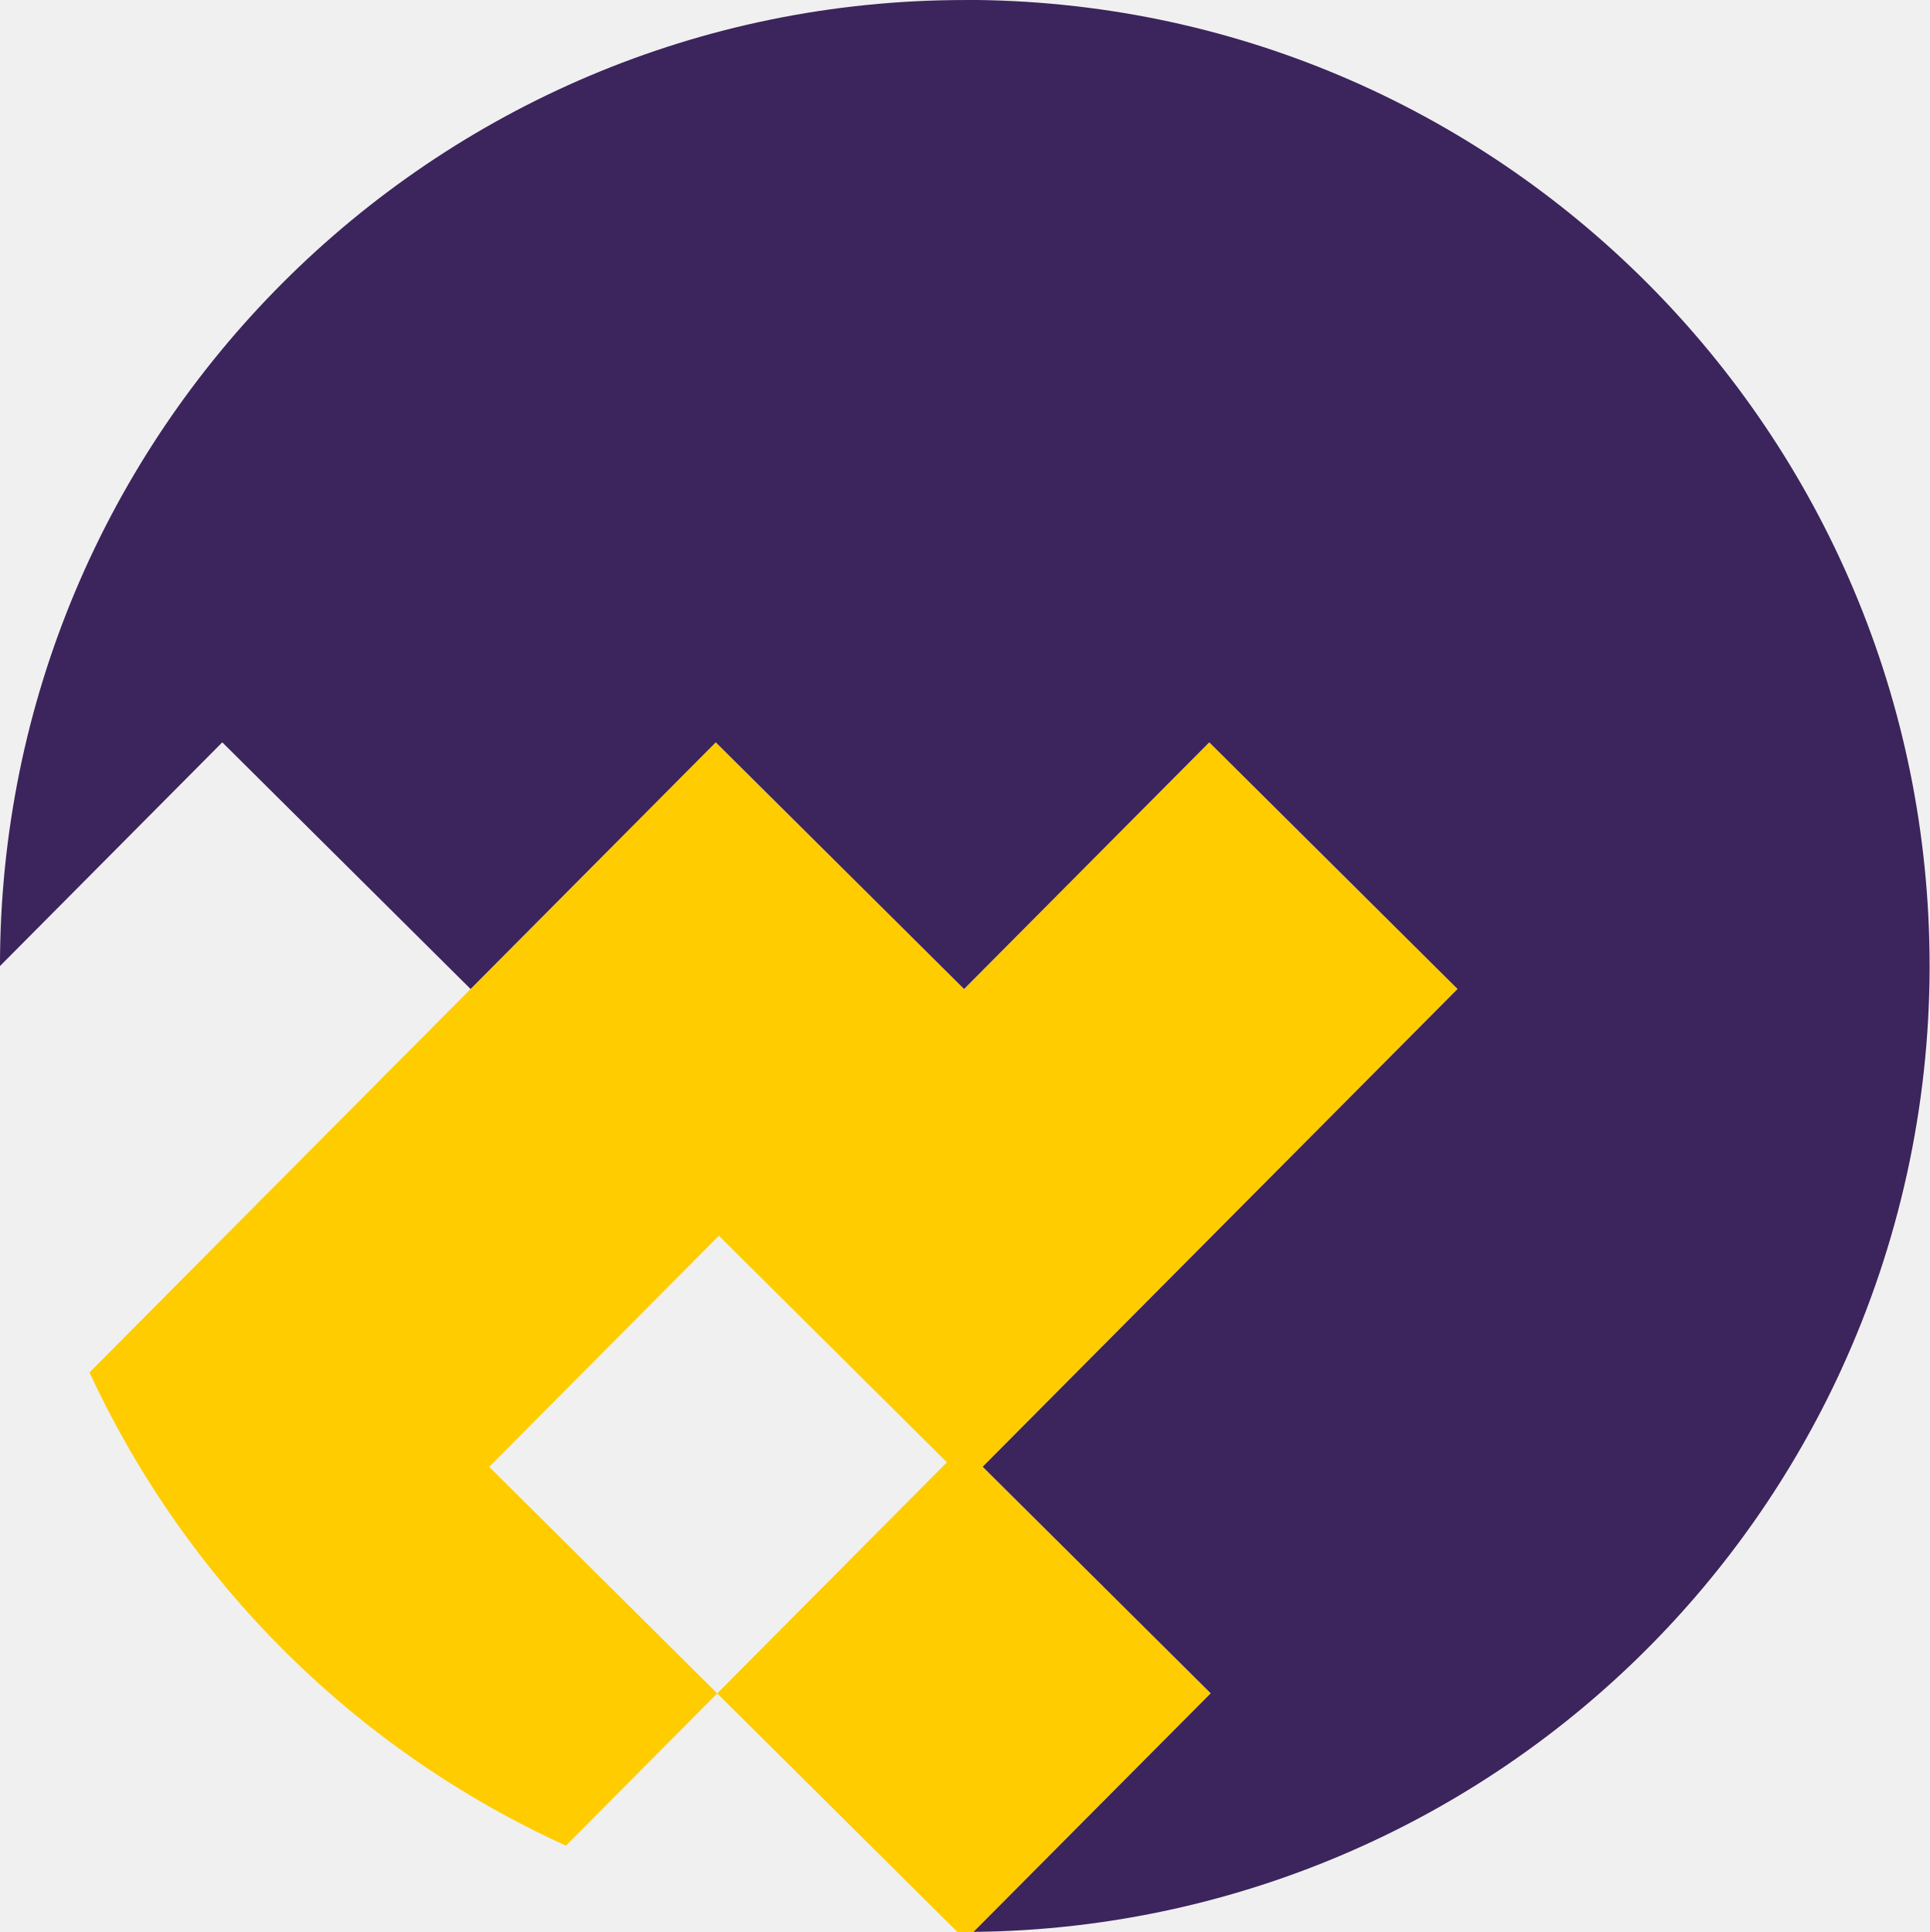
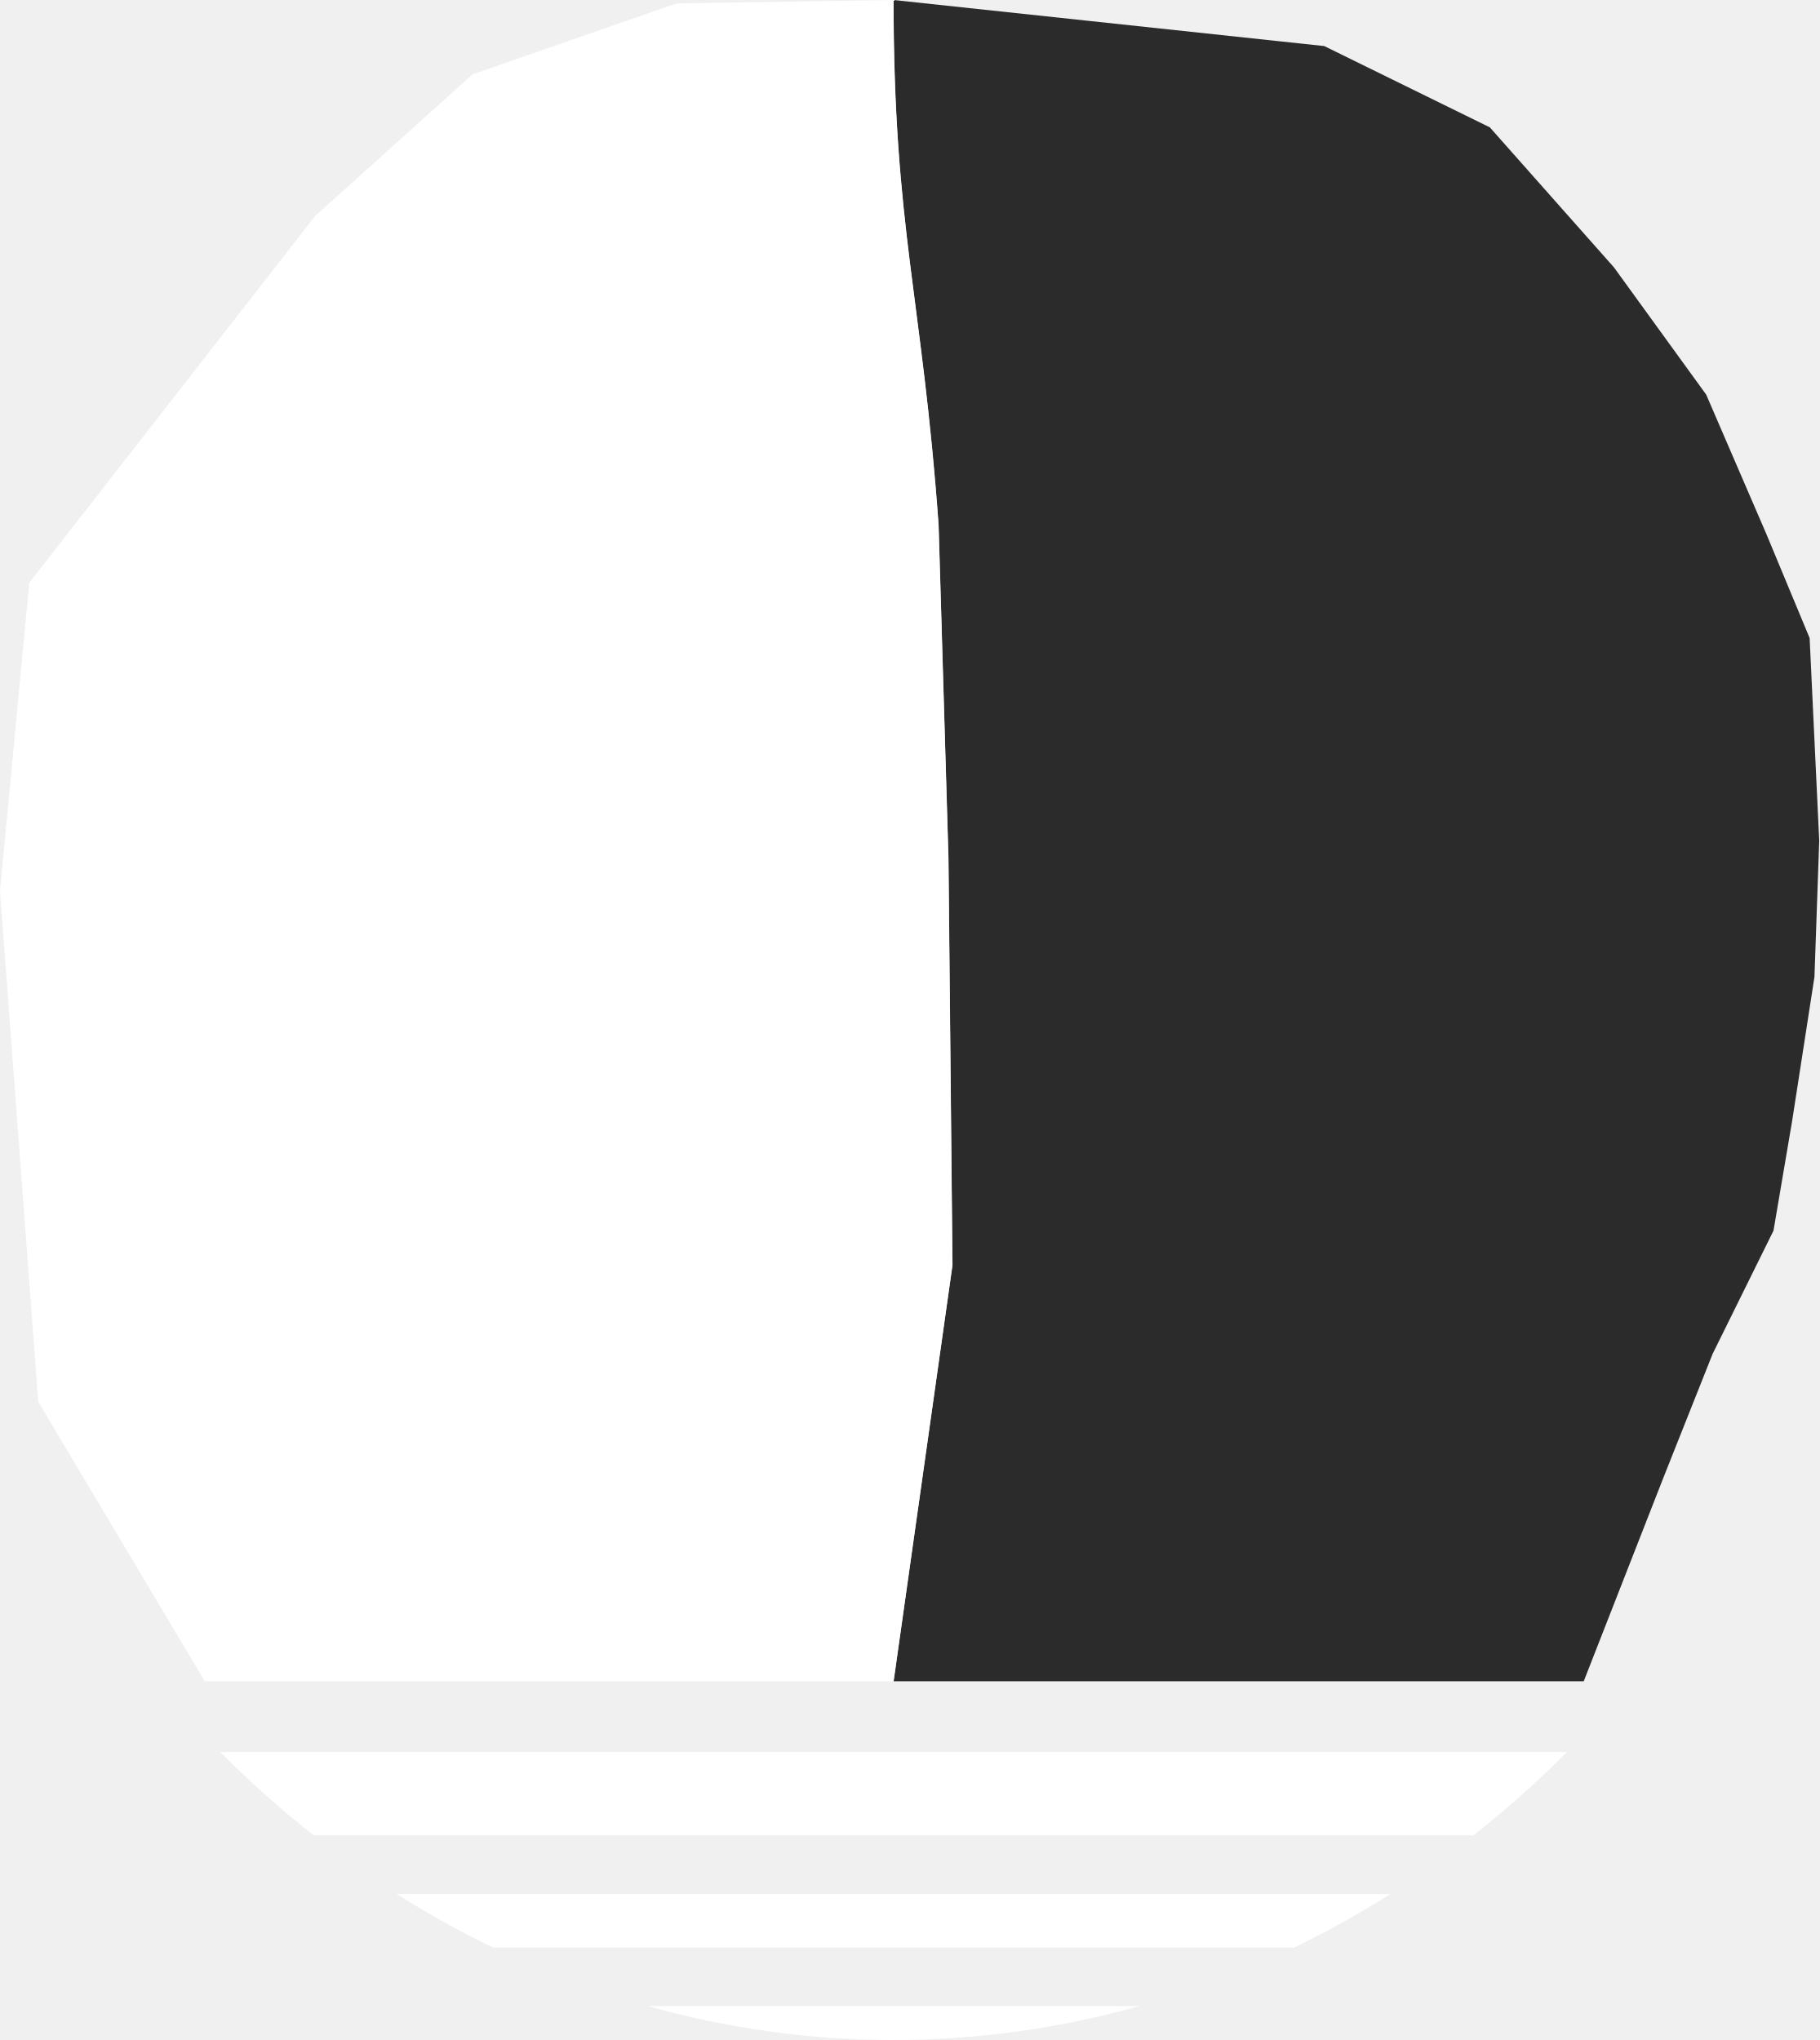
- <svg xmlns="http://www.w3.org/2000/svg" width="24.269mm" height="24.304mm" viewBox="0 0 24.269 24.304" version="1.1" id="svg1">
+ <svg xmlns="http://www.w3.org/2000/svg" width="31.834mm" height="35.704mm" viewBox="0 0 31.834 35.704" version="1.1" id="svg1">
  <defs id="defs1" />
-   <g id="layer1" transform="translate(-114.4612,-29.27159)">
-     <g id="g10">
-       <path d="m 123.464,38.61 -3.084,3.103 -4.793,4.823 a 12.135,12.152 0 0 0 5.992,5.953 l 1.903,-1.915 -2.868,-2.85 2.889,-2.907 2.868,2.85 -2.889,2.907 3.021,3.001 a 12.135,12.152 0 0 0 0.093,5.17e-4 12.135,12.152 0 0 0 0.11,-5.17e-4 l 2.983,-3.001 -2.868,-2.85 2.889,-2.907 3.084,-3.103 -3.123,-3.103 -3.084,3.103 z" style="fill:#ffcc00;stroke:none;stroke-width:0.265" id="path10" />
-       <path d="m 126.596,29.272 a 12.135,12.152 0 0 0 -12.135,12.152 l 2.796,-2.814 3.123,3.103 3.084,-3.103 3.123,3.103 3.084,-3.103 3.123,3.103 -3.084,3.103 -2.889,2.907 2.868,2.85 -2.983,3.001 a 12.135,12.152 0 0 0 4.909,-1.088 12.135,12.152 0 0 0 6.003,-5.98 v -5.17e-4 a 12.135,12.152 0 0 0 1.113,-5.062 12.135,12.152 0 0 0 0,-0.021 12.135,12.152 0 0 0 -12.135,-12.152 z" style="fill:#3c245c;fill-opacity:1;stroke:none;stroke-width:0.265" id="path9" />
+   <g id="layer1" transform="translate(-157.0917,-251.6781)">
+     <g id="g35">
+       <g id="g36" transform="matrix(1.190636,0,0,1.190636,4.022682,-47.61324)">
+         <path d="m 145.309,280.859 h -7.231 a 14.667,16.162 0 0 0 3.615,0.499 14.667,16.162 0 0 0 3.615,-0.499 z" style="fill:#ffffff;fill-opacity:1;stroke-width:0.283;stroke-linecap:round;stroke-linejoin:bevel" id="path35-8" />
+         <path d="m 148.998,279.211 h -14.609 a 14.667,16.162 0 0 0 1.417,0.788 h 11.775 a 14.667,16.162 0 0 0 1.417,-0.788 z" style="fill:#ffffff;fill-opacity:1;stroke-width:0.283;stroke-linecap:round;stroke-linejoin:bevel" id="path34-8" />
+         <path d="m 151.59,277.125 h -19.793 a 14.667,16.162 0 0 0 1.376,1.226 h 17.042 a 14.667,16.162 0 0 0 1.376,-1.226 z" style="fill:#ffffff;fill-opacity:1;stroke-width:0.283;stroke-linecap:round;stroke-linejoin:bevel" id="path33-8" />
+         <path d="m 141.694,251.371 c 9.5e-4,3.362 0.421,4.365 0.662,7.717 l 0.145,4.893 0.059,5.988 -0.865,6.116 h 10.142 l 1.169,-2.988 0.725,-1.824 0.895,-1.812 0.274,-1.613 0.328,-2.117 0.07,-2.002 -0.141,-2.979 -0.632,-1.52 -0.888,-2.058 -1.356,-1.871 -1.824,-2.058 -2.434,-1.195 z" style="fill:#2b2b2b;stroke-width:0.283;stroke-linecap:round;stroke-linejoin:bevel" id="path37" />
+         <path d="m 141.694,251.371 -3.19,0.05 -2.999,1.043 -2.314,2.083 -4.2,5.391 -0.43,4.531 0.562,7.508 2.447,4.108 h 10.123 l 0.865,-6.116 -0.059,-5.988 -0.145,-4.893 c -0.241,-3.342 -0.659,-4.348 -0.662,-7.687 -1e-5,-0.01 1e-5,-0.02 0,-0.03 z" style="fill:#ffffff;stroke-width:0.283;stroke-linecap:round;stroke-linejoin:bevel" id="path36" />
+       </g>
    </g>
  </g>
</svg>
